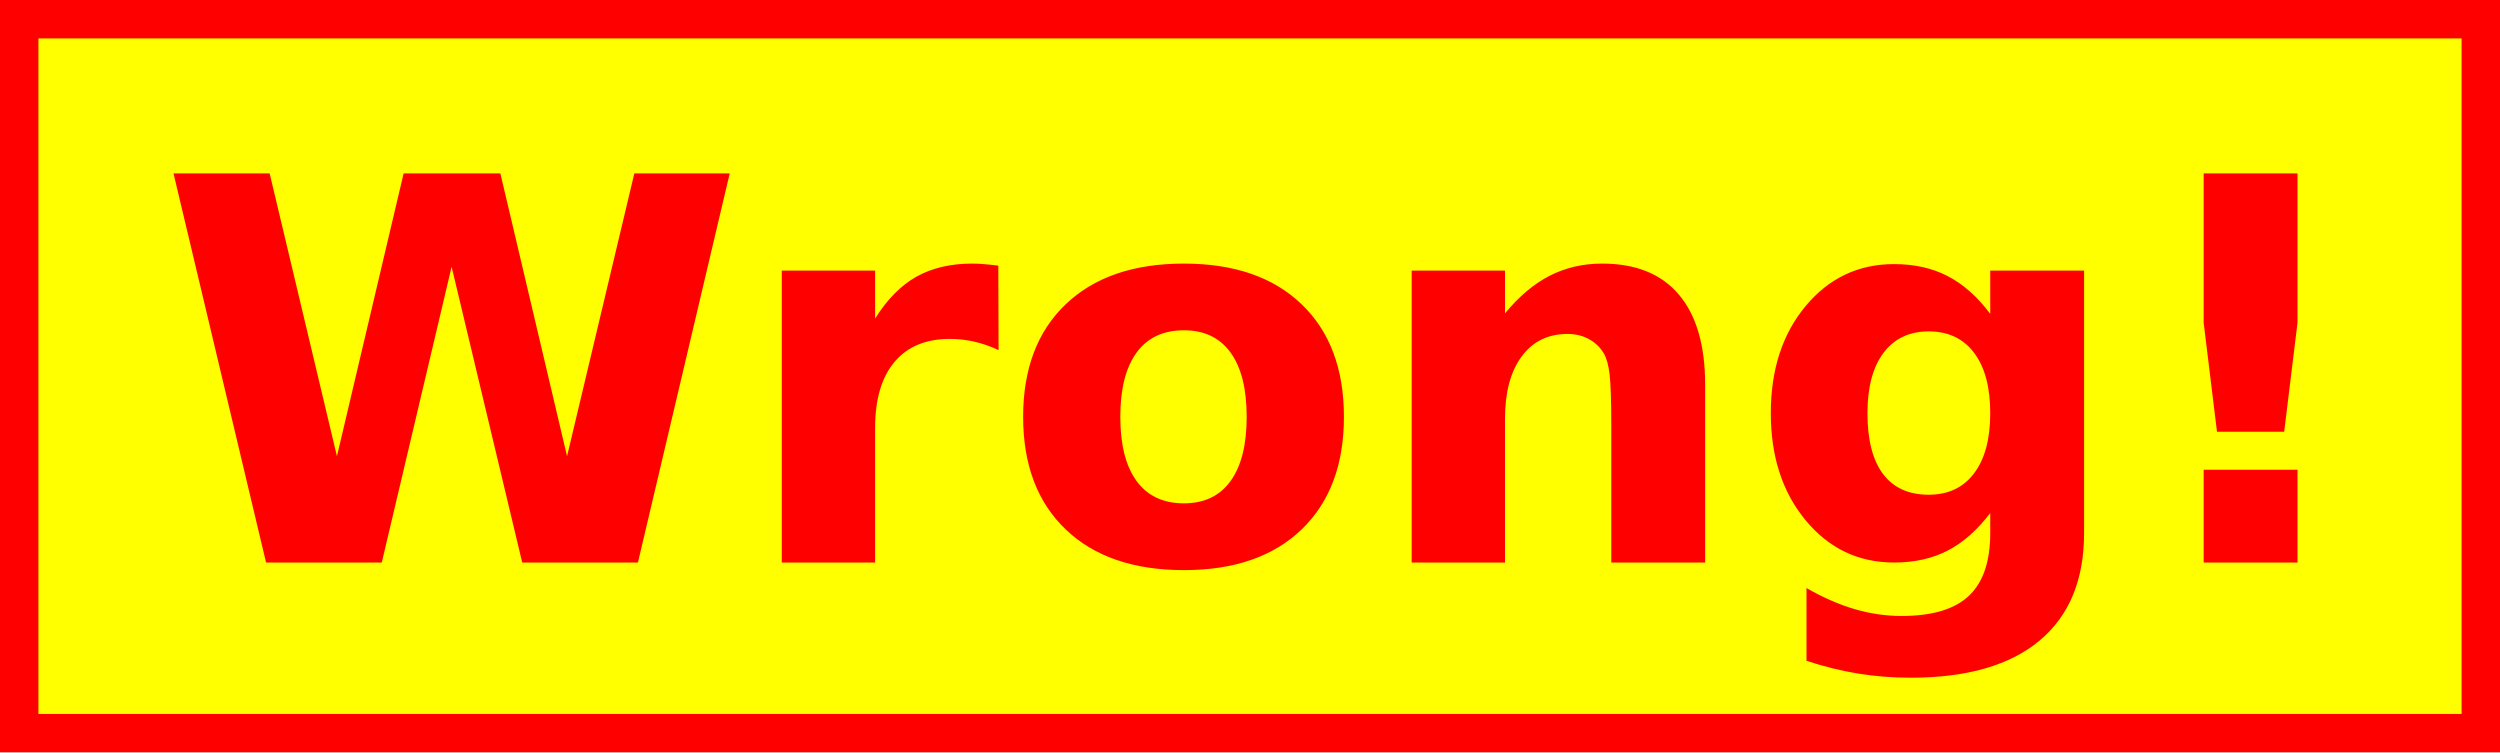
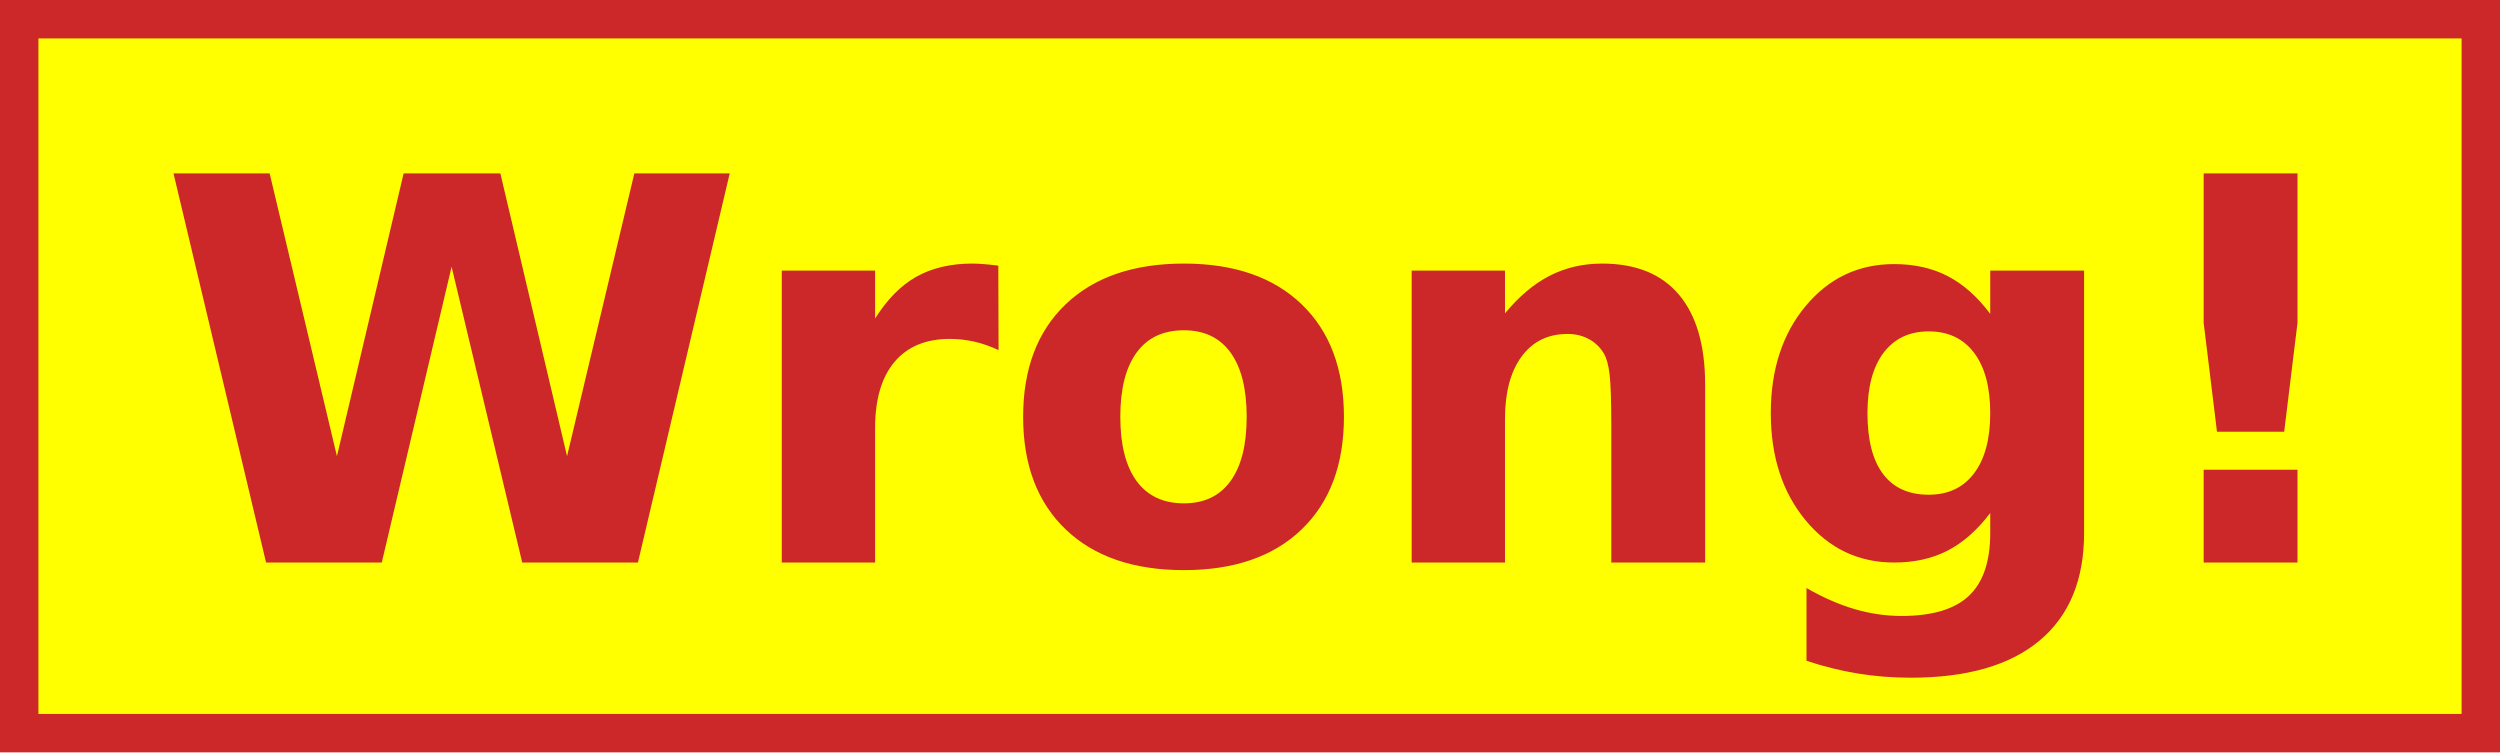
<svg xmlns="http://www.w3.org/2000/svg" width="457.481mm" height="137.678mm" viewBox="0 0 457.481 137.678" version="1.1" id="svg8" style="enable-background:new">
  <defs id="defs2" />
  <g id="layer2" transform="translate(241.1757,-518.8252)">
-     <rect style="opacity:1;fill:#ffff00;fill-opacity:1;stroke:#ff0000;stroke-width:14.06;stroke-linecap:square;stroke-miterlimit:4;stroke-dasharray:none;stroke-dashoffset:660;stroke-opacity:1;paint-order:markers stroke fill" id="rect893" width="443.421" height="123.618" x="-234.146" y="525.855" />
-     <text xml:space="preserve" style="font-style:normal;font-weight:normal;font-size:97.668px;line-height:12.717px;font-family:sans-serif;letter-spacing:0px;word-spacing:0px;fill:#ff0000;fill-opacity:1;stroke:none;stroke-width:0.509px;stroke-linecap:butt;stroke-linejoin:miter;stroke-opacity:1" x="-212.331" y="621.761" id="text897">
-       <tspan x="-212.331" y="621.761" style="font-style:normal;font-variant:normal;font-weight:bold;font-stretch:normal;font-family:'DejaVu Sans';-inkscape-font-specification:'DejaVu Sans Bold';fill:#ff0000;fill-opacity:1;stroke:none;stroke-width:0.509px" id="tspan899">Wrong!</tspan>
+     <rect style="opacity:1;fill:#ffff00;fill-opacity:1;stroke:#cc2729;stroke-width:14.06;stroke-linecap:square;stroke-miterlimit:4;stroke-dasharray:none;stroke-dashoffset:660;stroke-opacity:1;paint-order:markers stroke fill" id="rect893" width="443.421" height="123.618" x="-234.146" y="525.855" />
+     <text xml:space="preserve" style="font-style:normal;font-weight:normal;font-size:97.668px;line-height:12.717px;font-family:sans-serif;letter-spacing:0px;word-spacing:0px;fill:#cc2729;fill-opacity:1;stroke:none;stroke-width:0.509px;stroke-linecap:butt;stroke-linejoin:miter;stroke-opacity:1;" x="-212.331" y="621.761" id="text897">
+       <tspan x="-212.331" y="621.761" style="font-style:normal;font-variant:normal;font-weight:bold;font-stretch:normal;font-family:'DejaVu Sans';-inkscape-font-specification:'DejaVu Sans Bold';fill:#cc2729;fill-opacity:1;stroke:none;stroke-width:0.509px;" id="tspan899">Wrong!</tspan>
    </text>
  </g>
</svg>
